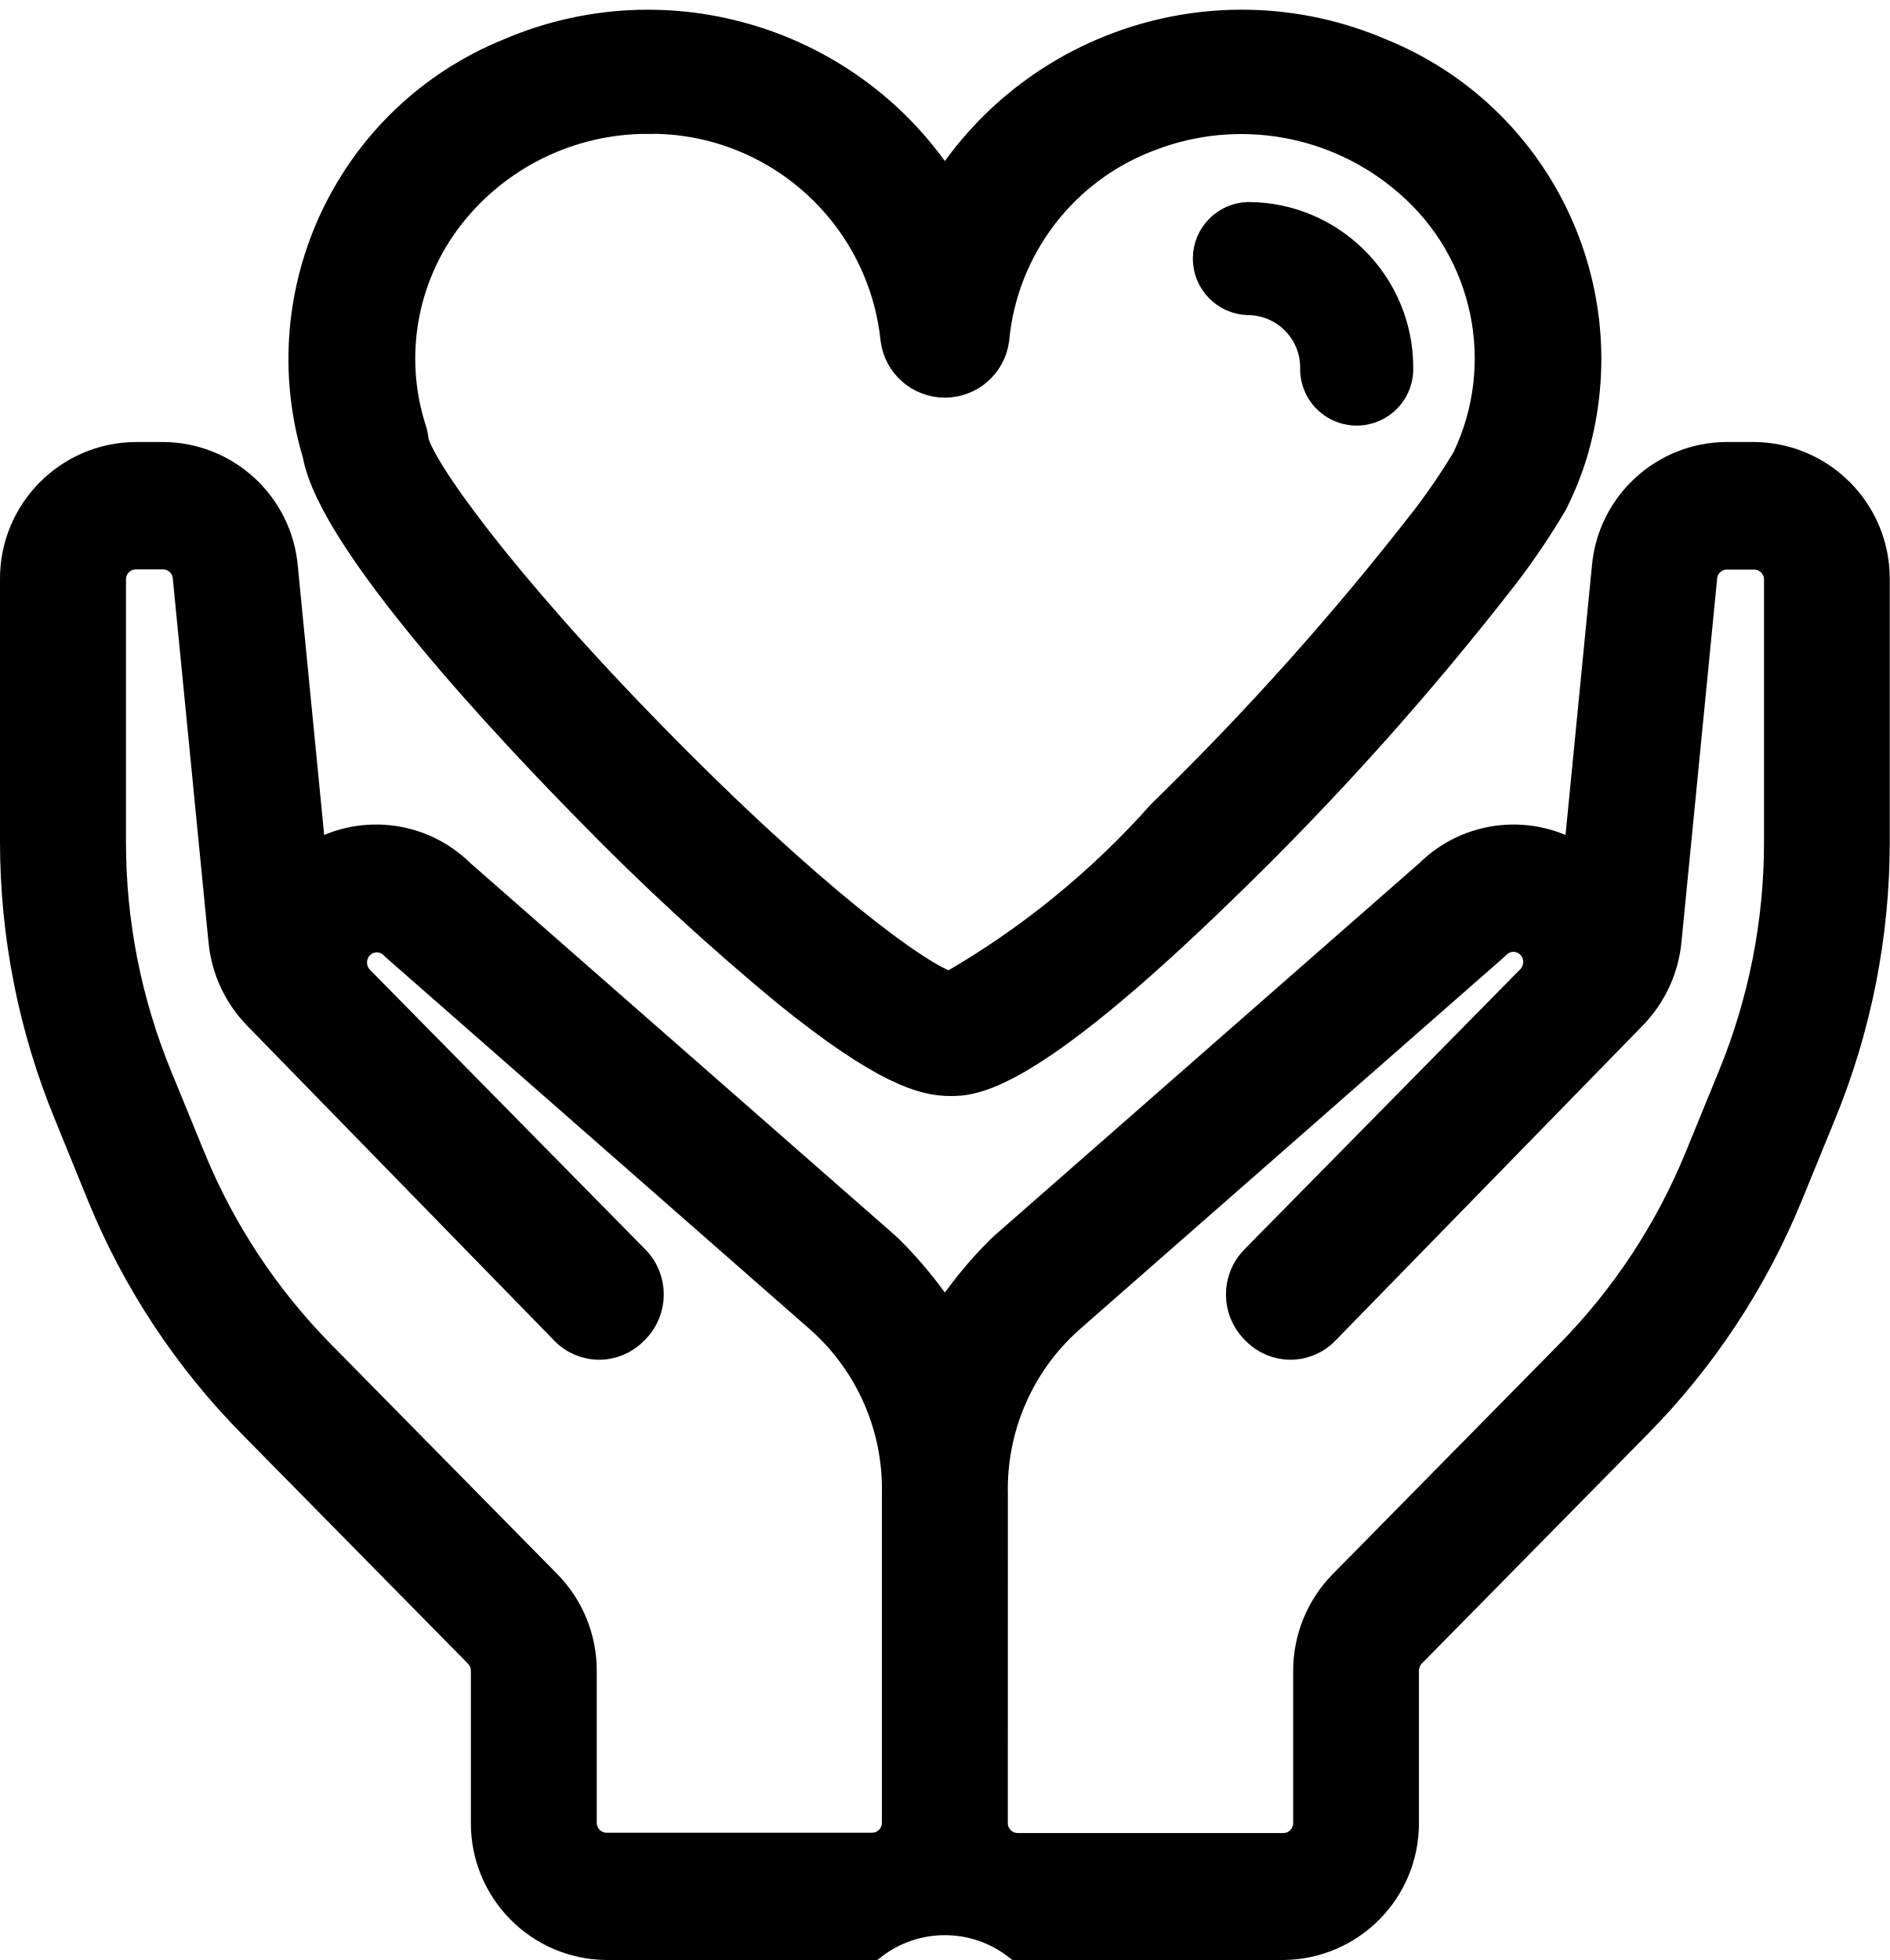
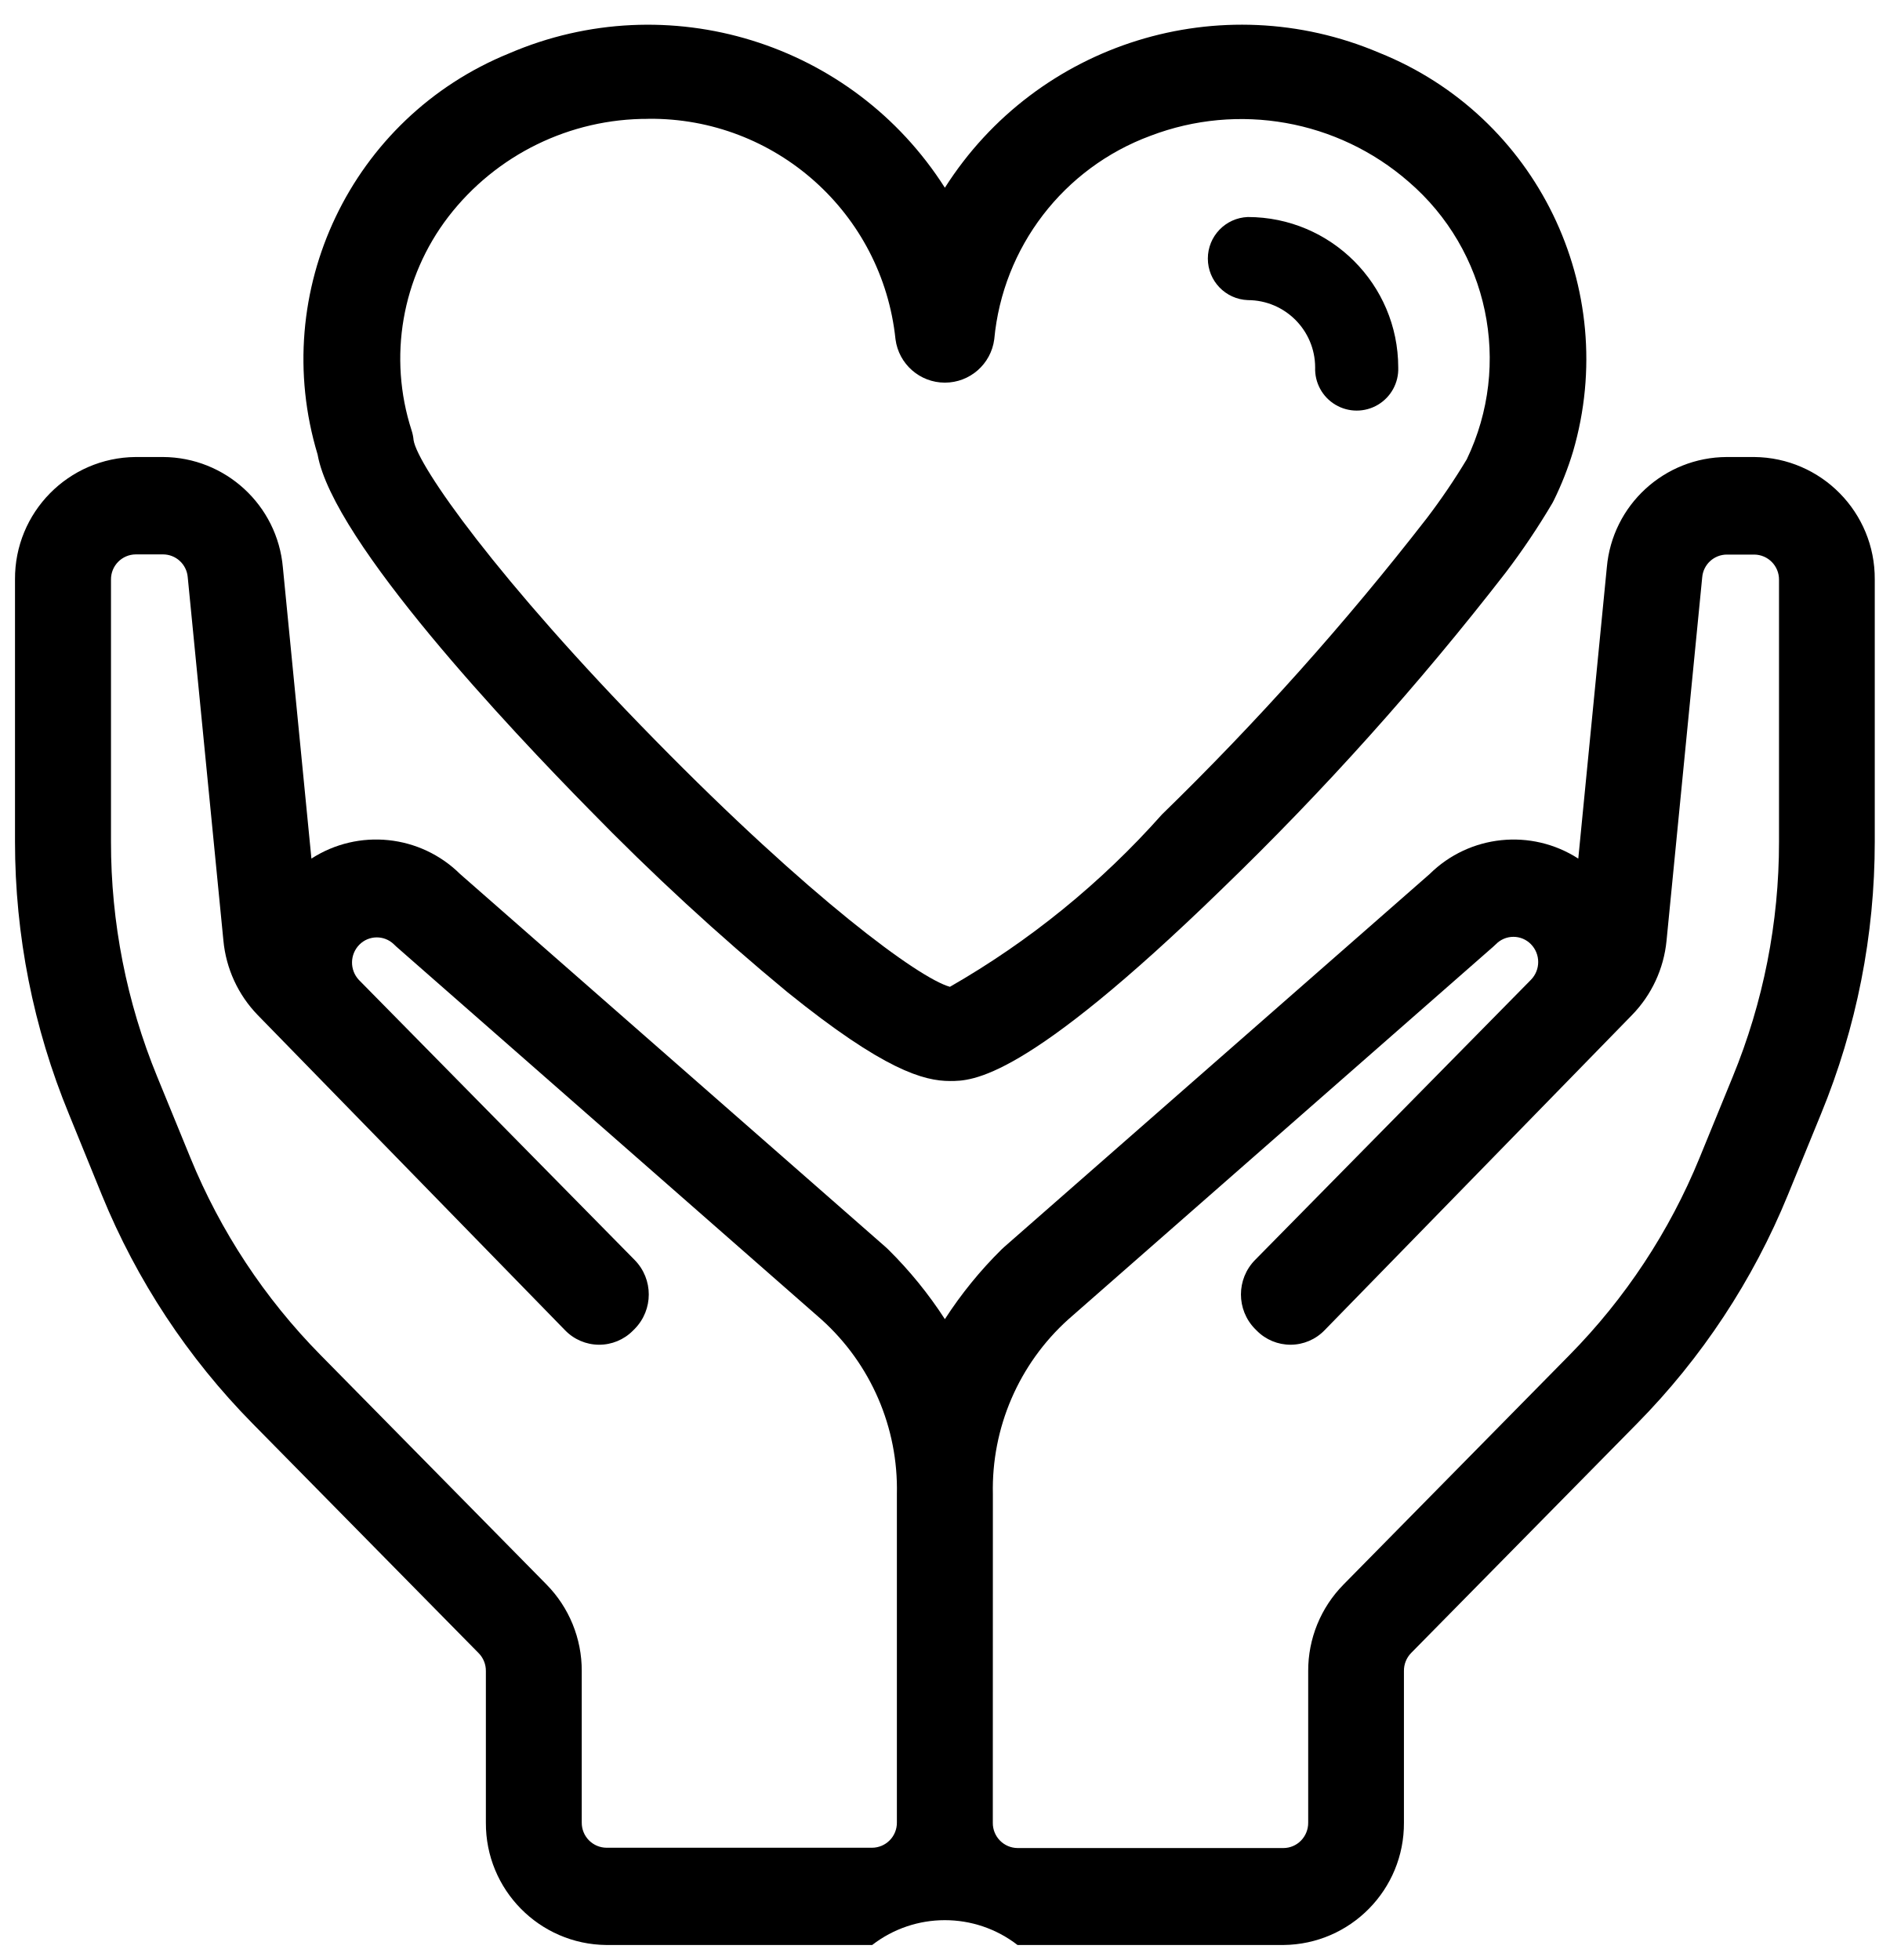
<svg xmlns="http://www.w3.org/2000/svg" viewBox="0 0 31.5 32.667">
-   <g stroke="#000" stroke-width=".5">
-     <path d="M16.963 32.417h4.429a2.028 2.028 0 002.01-2.041V27.85a.421.421 0 01.12-.3l3.767-3.825a11.764 11.764 0 002.513-3.81l.552-1.349a11.914 11.914 0 00.896-4.539V9.658a2.028 2.028 0 00-2.01-2.041h-.456a2.015 2.015 0 00-2 1.839l-.476 4.854a1.99 1.99 0 00-2.477.257l-7.093 6.217a.561.561 0 00-.043.04 6.866 6.866 0 00-.945 1.162 6.907 6.907 0 00-.945-1.162.536.536 0 00-.043-.04l-7.093-6.217a1.99 1.99 0 00-2.478-.257l-.476-4.854a2.016 2.016 0 00-2-1.839H2.26A2.028 2.028 0 00.25 9.658v4.369a11.908 11.908 0 00.9 4.544l.548 1.346a11.761 11.761 0 002.513 3.81l3.767 3.825a.419.419 0 01.121.3v2.526a2.028 2.028 0 002.01 2.039h4.429a1.98 1.98 0 012.423 0zm-.413-7.513a3.806 3.806 0 011.255-2.912l7.087-6.215a.814.814 0 00.043-.04.408.408 0 01.584 0 .424.424 0 010 .593l-4.6 4.671a.82.82 0 000 1.147l.013.013.017.017a.79.79 0 001.129-.006l5.126-5.255a2.06 2.06 0 00.575-1.237l.595-6.06a.413.413 0 01.411-.377h.456a.416.416 0 01.413.419v4.369a10.279 10.279 0 01-.773 3.919l-.552 1.349a10.157 10.157 0 01-2.168 3.286l-3.767 3.825a2.043 2.043 0 00-.588 1.443v2.525a.423.423 0 01-.121.3.41.41 0 01-.292.123h-4.431a.416.416 0 01-.413-.42zm-1.6 5.472a.416.416 0 01-.413.42H10.11a.416.416 0 01-.413-.42V27.85a2.044 2.044 0 00-.589-1.443l-3.766-3.824a10.151 10.151 0 01-2.168-3.286l-.553-1.35a10.278 10.278 0 01-.771-3.919V9.659a.416.416 0 01.413-.419h.455a.414.414 0 01.411.377l.595 6.06a2.058 2.058 0 00.571 1.24l5.125 5.255a.791.791 0 001.13.006l.017-.017.013-.013a.819.819 0 000-1.147l-4.6-4.671a.424.424 0 01.009-.584.409.409 0 01.575-.009.525.525 0 00.042.04l7.087 6.215a3.8 3.8 0 011.257 2.911z" />
-     <path d="M9.818 13.488a41.577 41.577 0 003.306 3.047c1.617 1.306 2.278 1.482 2.712 1.482.371 0 1.24 0 4.532-3.2a49.362 49.362 0 004.728-5.271 11.983 11.983 0 00.781-1.162l.023-.044a5.338 5.338 0 00.321-.815A5.5 5.5 0 0022.989.879a5.862 5.862 0 00-7.239 2.25A5.863 5.863 0 008.488.889a5.5 5.5 0 00-3.194 6.686c.256 1.451 3.234 4.602 4.524 5.913zm.989-11.508a4.1 4.1 0 014.12 3.675.83.83 0 001.646 0 4.011 4.011 0 012.605-3.392 4.246 4.246 0 014.3.764 3.885 3.885 0 01.972 4.627 10.8 10.8 0 01-.666.982 47.663 47.663 0 01-4.415 4.938 14.132 14.132 0 01-3.535 2.873c-.517-.143-2.331-1.478-4.918-4.116-2.625-2.674-3.952-4.565-4.022-4.994a.739.739 0 00-.034-.166 3.885 3.885 0 01.614-3.559 4.187 4.187 0 013.332-1.631z" />
-     <path d="M20.8 5.002a1.124 1.124 0 011.122 1.122.693.693 0 101.385 0A2.51 2.51 0 0020.8 3.617a.693.693 0 000 1.385z" />
-   </g>
+   <path d="M16.963 32.417h4.429a2.028 2.028 0 002.01-2.041V27.85a.421.421 0 01.12-.3l3.767-3.825a11.764 11.764 0 002.513-3.81l.552-1.349a11.914 11.914 0 00.896-4.539V9.658a2.028 2.028 0 00-2.01-2.041h-.456a2.015 2.015 0 00-2 1.839l-.476 4.854a1.99 1.99 0 00-2.477.257l-7.093 6.217a.561.561 0 00-.043.04 6.866 6.866 0 00-.945 1.162 6.907 6.907 0 00-.945-1.162.536.536 0 00-.043-.04l-7.093-6.217a1.99 1.99 0 00-2.478-.257l-.476-4.854a2.016 2.016 0 00-2-1.839H2.26A2.028 2.028 0 00.25 9.658v4.369a11.908 11.908 0 00.9 4.544l.548 1.346a11.761 11.761 0 002.513 3.81l3.767 3.825a.419.419 0 01.121.3v2.526a2.028 2.028 0 002.01 2.039h4.429a1.98 1.98 0 012.423 0zm-.413-7.513a3.806 3.806 0 011.255-2.912l7.087-6.215a.814.814 0 00.043-.04.408.408 0 01.584 0 .424.424 0 010 .593l-4.6 4.671a.82.82 0 000 1.147l.013.013.017.017a.79.79 0 001.129-.006l5.126-5.255a2.06 2.06 0 00.575-1.237l.595-6.06a.413.413 0 01.411-.377h.456a.416.416 0 01.413.419v4.369a10.279 10.279 0 01-.773 3.919l-.552 1.349a10.157 10.157 0 01-2.168 3.286l-3.767 3.825a2.043 2.043 0 00-.588 1.443v2.525a.423.423 0 01-.121.3.41.41 0 01-.292.123h-4.431a.416.416 0 01-.413-.42zm-1.6 5.472a.416.416 0 01-.413.42H10.11a.416.416 0 01-.413-.42V27.85a2.044 2.044 0 00-.589-1.443l-3.766-3.824a10.151 10.151 0 01-2.168-3.286l-.553-1.35a10.278 10.278 0 01-.771-3.919V9.659a.416.416 0 01.413-.419h.455a.414.414 0 01.411.377l.595 6.06a2.058 2.058 0 00.571 1.24l5.125 5.255a.791.791 0 001.13.006l.017-.017.013-.013a.819.819 0 000-1.147l-4.6-4.671a.424.424 0 01.009-.584.409.409 0 01.575-.009.525.525 0 00.042.04l7.087 6.215a3.8 3.8 0 011.257 2.911z" />
+   <path d="M9.818 13.488a41.577 41.577 0 003.306 3.047c1.617 1.306 2.278 1.482 2.712 1.482.371 0 1.24 0 4.532-3.2a49.362 49.362 0 004.728-5.271 11.983 11.983 0 00.781-1.162l.023-.044a5.338 5.338 0 00.321-.815A5.5 5.5 0 0022.989.879a5.862 5.862 0 00-7.239 2.25A5.863 5.863 0 008.488.889a5.5 5.5 0 00-3.194 6.686c.256 1.451 3.234 4.602 4.524 5.913zm.989-11.508a4.1 4.1 0 014.12 3.675.83.83 0 001.646 0 4.011 4.011 0 012.605-3.392 4.246 4.246 0 014.3.764 3.885 3.885 0 01.972 4.627 10.8 10.8 0 01-.666.982 47.663 47.663 0 01-4.415 4.938 14.132 14.132 0 01-3.535 2.873c-.517-.143-2.331-1.478-4.918-4.116-2.625-2.674-3.952-4.565-4.022-4.994a.739.739 0 00-.034-.166 3.885 3.885 0 01.614-3.559 4.187 4.187 0 013.332-1.631z" />
+   <path d="M20.8 5.002a1.124 1.124 0 011.122 1.122.693.693 0 101.385 0A2.51 2.51 0 0020.8 3.617a.693.693 0 000 1.385z" />
</svg>
